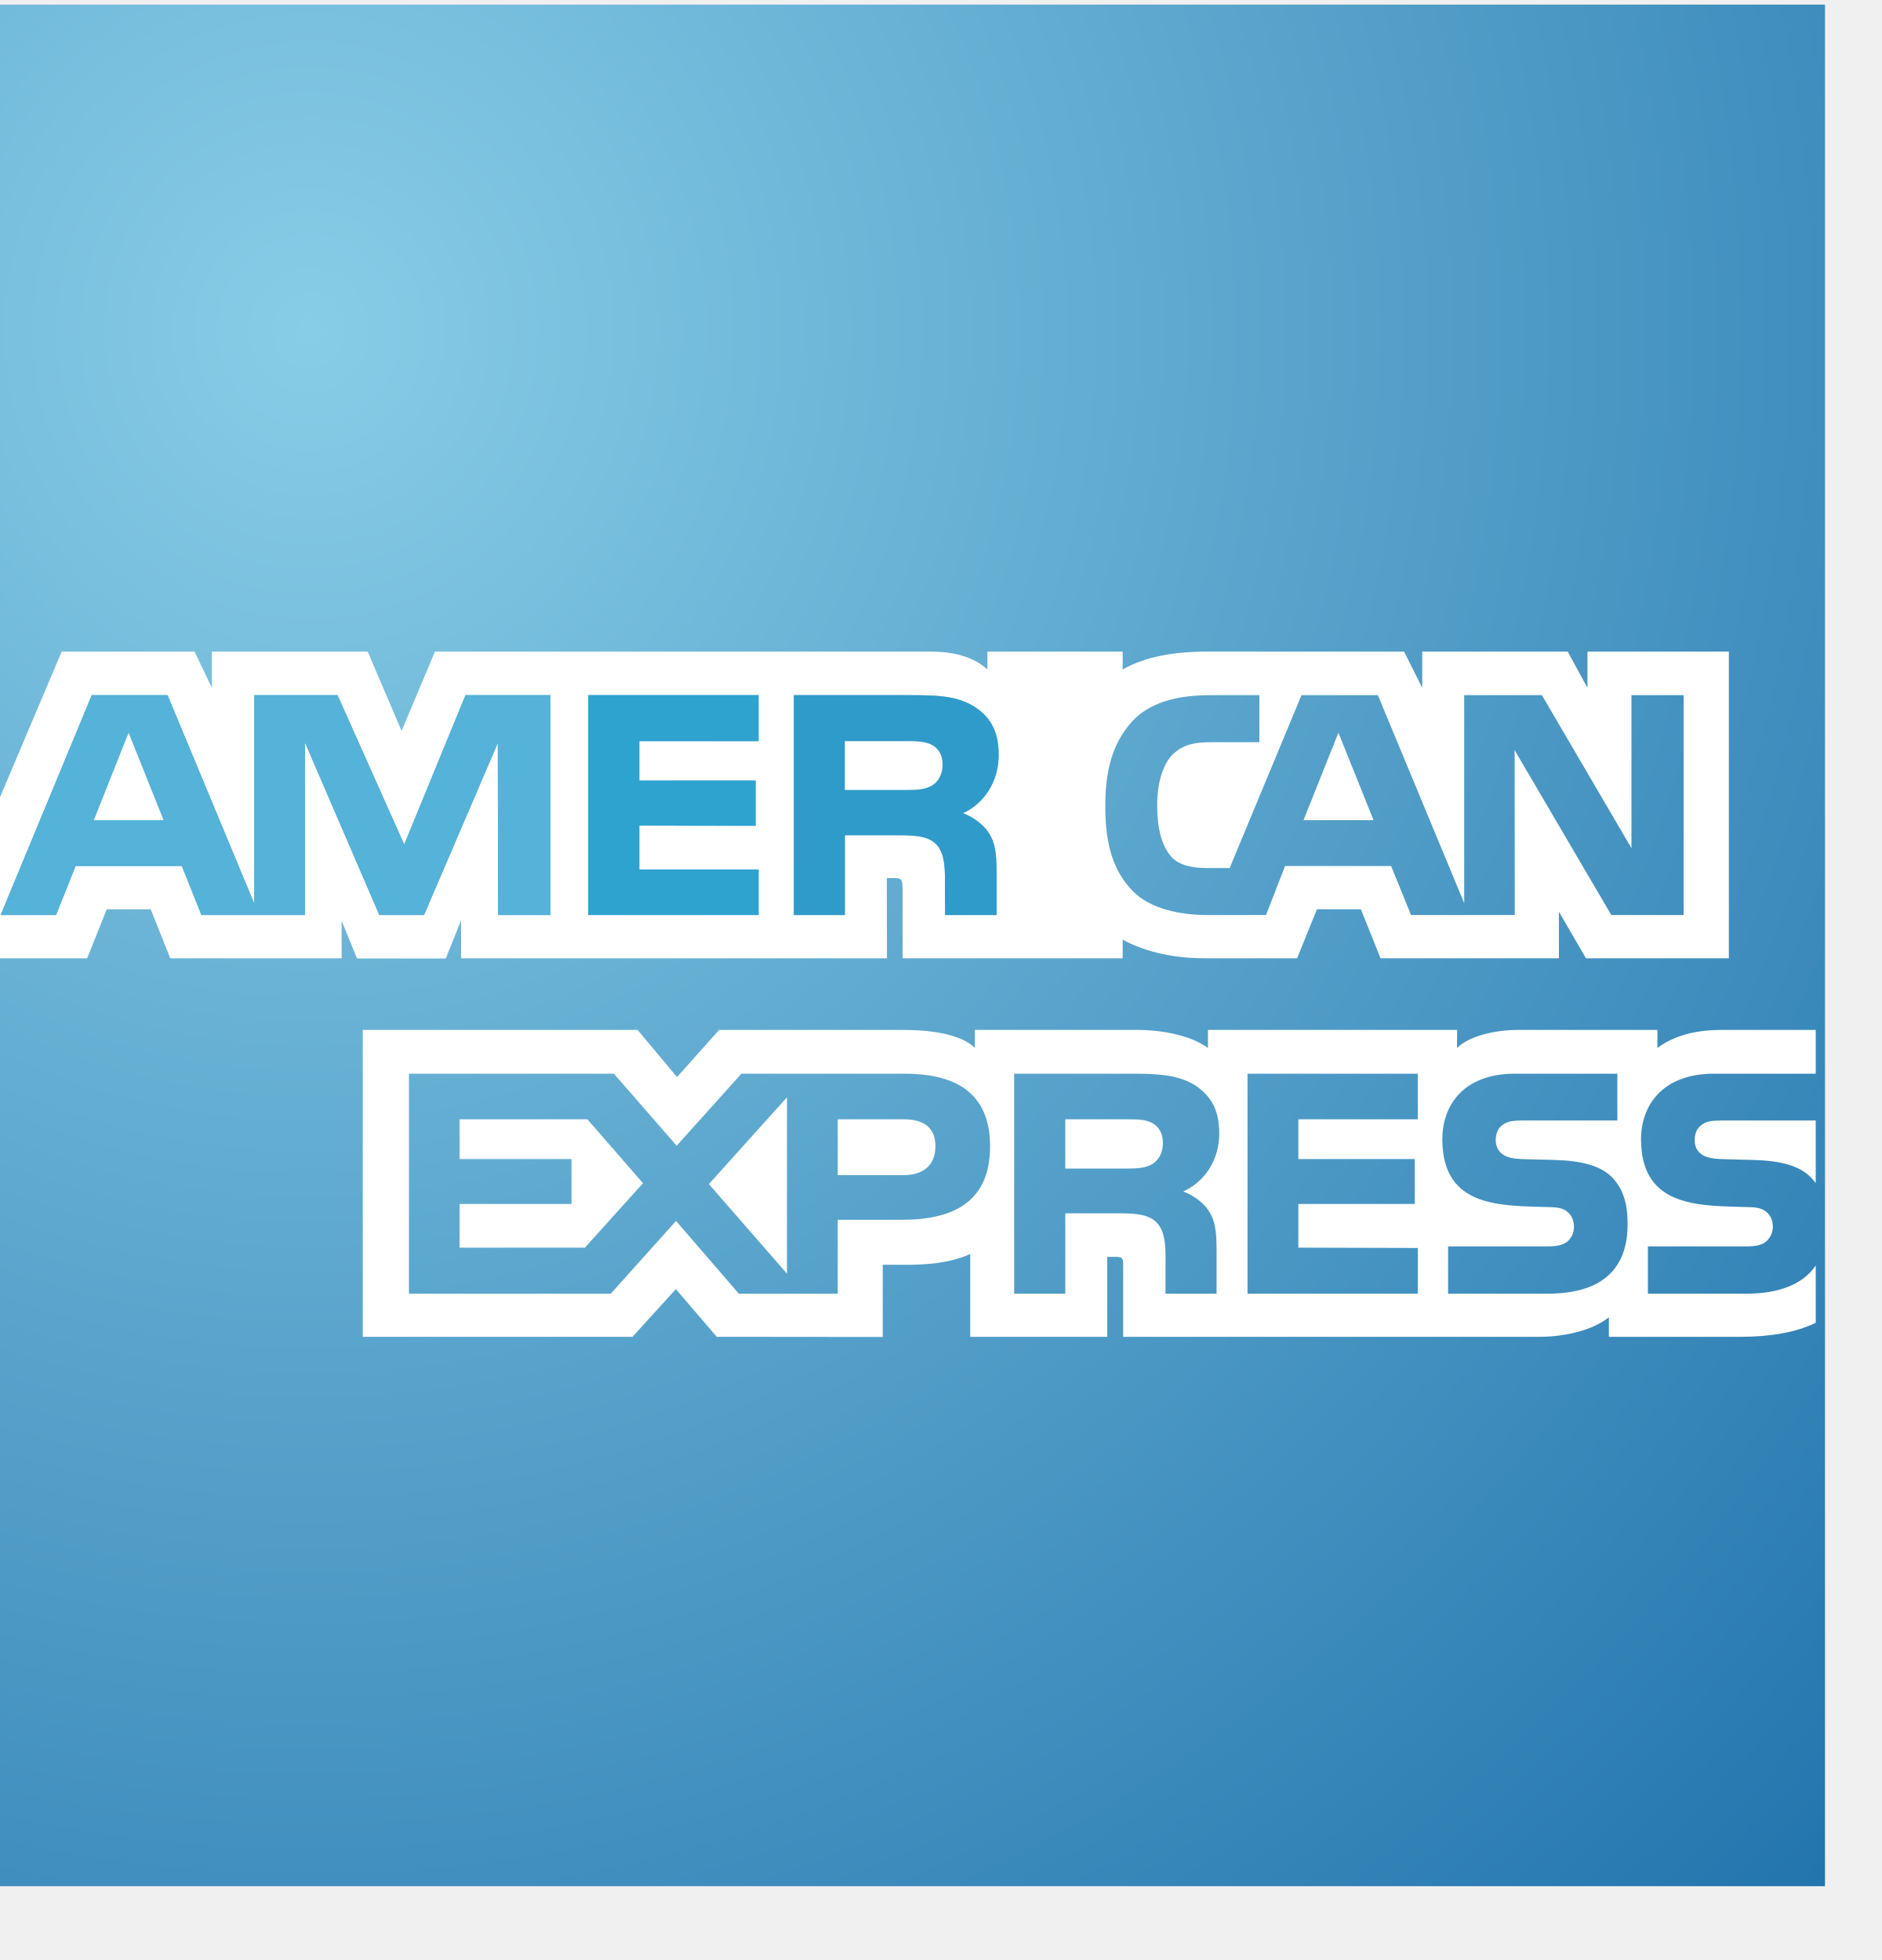
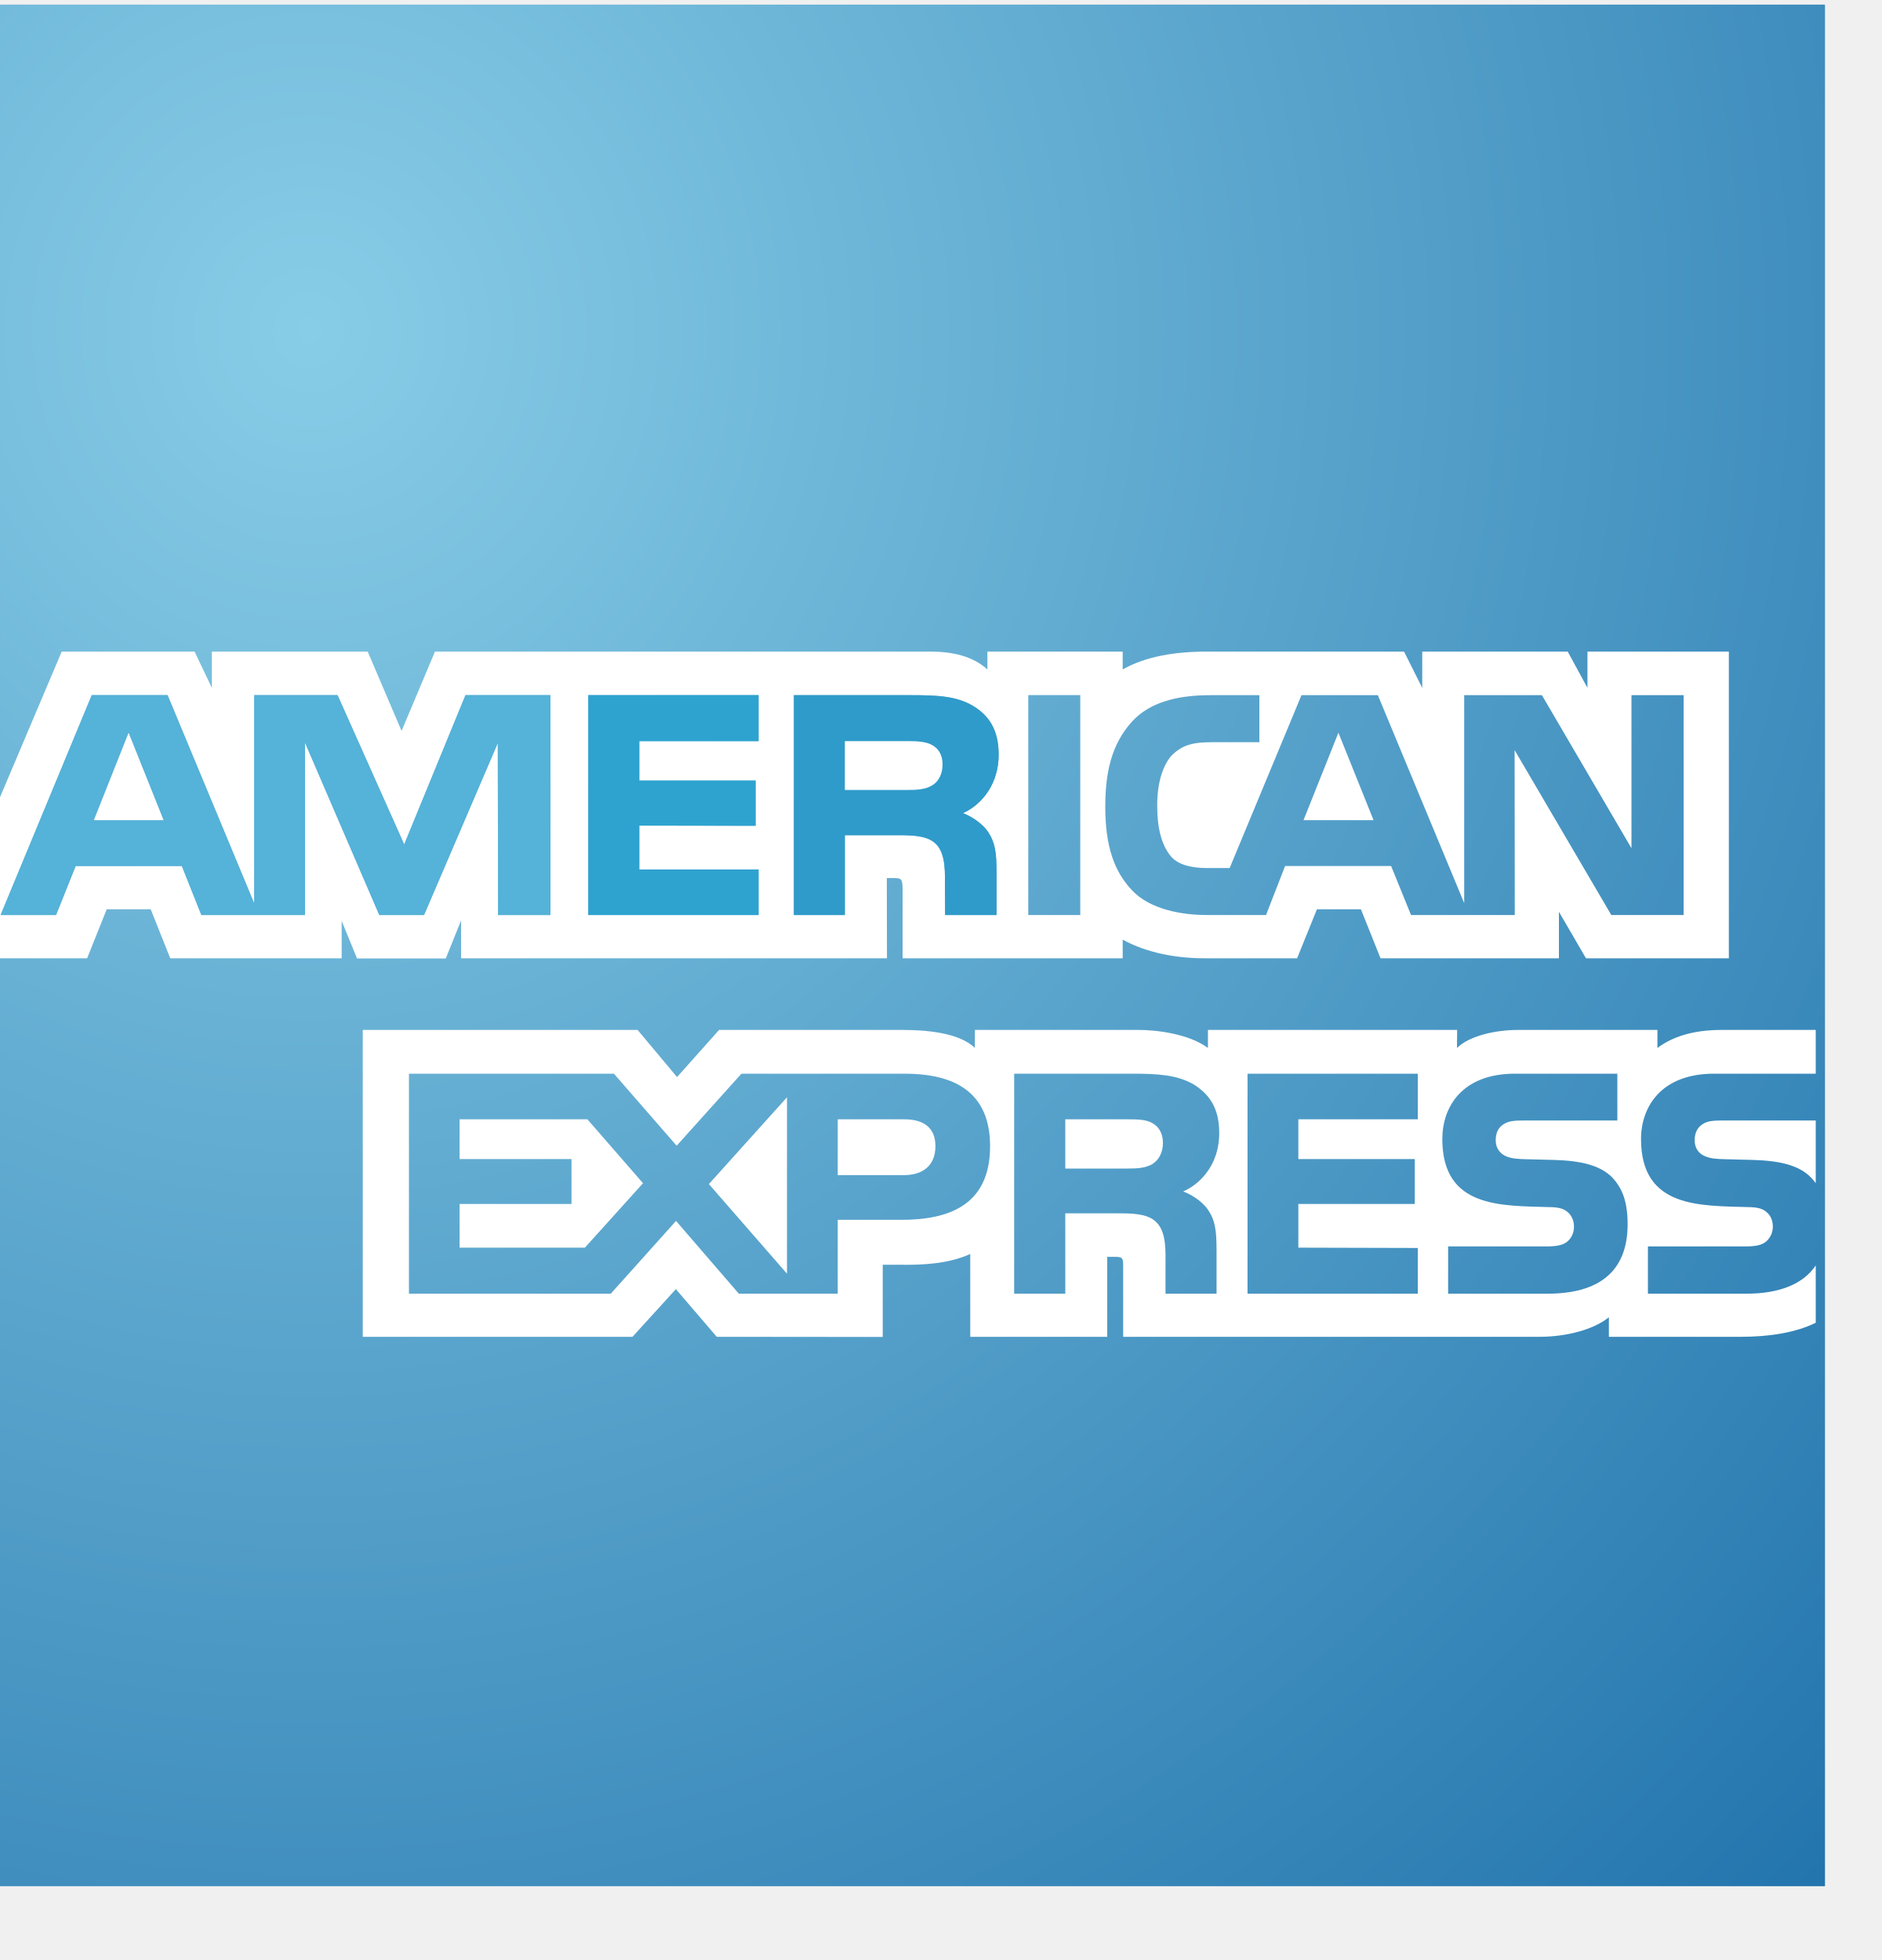
<svg xmlns="http://www.w3.org/2000/svg" width="24" height="25" viewBox="0 0 24 25" fill="none">
  <g clip-path="url(#clip0_90_3)">
-     <path fillRule="evenodd" clipRule="evenodd" d="M0 24.059H23.273V0.059H0V24.059Z" fill="url(#paint0_radial_90_3)" />
-     <path fillRule="evenodd" clipRule="evenodd" d="M2.085 10.461L1.64 9.346L1.197 10.461H2.085ZM11.885 10.019C11.797 10.07 11.691 10.076 11.563 10.076H10.773V9.453H11.574C11.688 9.453 11.807 9.458 11.884 9.501C11.967 9.543 12.02 9.63 12.02 9.749C12.02 9.873 11.968 9.969 11.885 10.019V10.019ZM17.516 10.461L17.068 9.346L16.623 10.461H17.516ZM7.019 11.671H6.352L6.348 9.478L5.407 11.671H4.837L3.89 9.473V11.671H2.568L2.319 11.046H0.965L0.714 11.671H0.008L1.17 8.867H2.137L3.242 11.523V8.867H4.304L5.154 10.771L5.936 8.867H7.019V11.671V11.671ZM9.673 11.671H7.502V8.867H9.673V9.453H8.153V9.956H9.636V10.533L8.153 10.53V11.09H9.673V11.671H9.673ZM12.735 9.624C12.735 10.068 12.446 10.302 12.279 10.371C12.421 10.427 12.541 10.524 12.598 10.608C12.69 10.745 12.708 10.873 12.708 11.119V11.671H12.052L12.05 11.318C12.05 11.151 12.066 10.908 11.945 10.774C11.85 10.674 11.707 10.653 11.472 10.653H10.774V11.671H10.124V8.867H11.62C11.95 8.867 12.196 8.878 12.407 9.003C12.613 9.127 12.735 9.31 12.735 9.624V9.624ZM13.113 11.671H13.776V8.866H13.113V11.671ZM21.47 11.671H20.548L19.315 9.568L19.317 11.671H17.994L17.74 11.046H16.388L16.145 11.671H15.384C15.067 11.671 14.667 11.598 14.442 11.362C14.211 11.122 14.095 10.801 14.095 10.29C14.095 9.874 14.165 9.495 14.444 9.195C14.655 8.971 14.983 8.867 15.432 8.867H16.06V9.467H15.446C15.208 9.467 15.073 9.505 14.943 9.635C14.834 9.753 14.757 9.976 14.757 10.271C14.757 10.572 14.815 10.786 14.937 10.929C15.035 11.039 15.217 11.072 15.389 11.072H15.681L16.597 8.867H17.571L18.672 11.519V8.867H19.663L20.805 10.819V8.867H21.47V11.671V11.671ZM0 12.223H1.111L1.361 11.598H1.922L2.171 12.223H4.357V11.746L4.553 12.225H5.685L5.88 11.74V12.223H11.311L11.309 11.2H11.414C11.488 11.202 11.51 11.211 11.51 11.336V12.223H14.317V11.985C14.544 12.111 14.897 12.223 15.359 12.223H16.541L16.794 11.598H17.355L17.605 12.223H19.88V11.63L20.225 12.223H22.047V8.311H20.244V8.774L19.992 8.311H18.137V8.774L17.905 8.311H15.403C14.983 8.311 14.614 8.371 14.317 8.539V8.311H12.592V8.539C12.4 8.366 12.143 8.311 11.857 8.311H5.547L5.121 9.323L4.689 8.311H2.702V8.774L2.481 8.311H0.787L0 10.169V12.223V12.223ZM23.155 14.292H21.968C21.85 14.292 21.771 14.297 21.708 14.342C21.64 14.387 21.611 14.457 21.611 14.546C21.611 14.65 21.669 14.722 21.756 14.753C21.821 14.778 21.896 14.784 22.007 14.786L22.355 14.795C22.71 14.805 22.949 14.868 23.095 15.02C23.119 15.042 23.136 15.069 23.155 15.091V14.292ZM23.155 16.141C22.995 16.38 22.688 16.501 22.271 16.501H21.015V15.898H22.267C22.389 15.898 22.477 15.881 22.531 15.828C22.574 15.787 22.608 15.724 22.608 15.646C22.608 15.564 22.575 15.498 22.529 15.461C22.478 15.416 22.411 15.398 22.299 15.397C21.689 15.377 20.927 15.416 20.927 14.529C20.927 14.123 21.179 13.695 21.859 13.695H23.155V13.137H21.951C21.587 13.137 21.324 13.226 21.136 13.367V13.137H19.356C19.074 13.137 18.741 13.21 18.58 13.367L18.582 13.137H15.404V13.367C15.151 13.179 14.725 13.137 14.526 13.137H12.432V13.367C12.231 13.167 11.789 13.137 11.516 13.137H9.17L8.634 13.738L8.131 13.137H4.626V17.051H8.066L8.619 16.443L9.14 17.051L11.257 17.053V16.132H11.467C11.746 16.136 12.081 16.126 12.373 15.995V17.051H14.12V16.031H14.204C14.312 16.031 14.323 16.037 14.323 16.147V17.051H19.634C19.968 17.051 20.32 16.962 20.517 16.802V17.051H22.202C22.553 17.051 22.893 17.001 23.155 16.872V16.141V16.141ZM20.561 15.02C20.688 15.156 20.756 15.327 20.756 15.615C20.756 16.22 20.389 16.501 19.735 16.501H18.467V15.898H19.729C19.854 15.898 19.941 15.881 19.997 15.828C20.021 15.805 20.04 15.777 20.053 15.745C20.066 15.714 20.072 15.681 20.072 15.646C20.072 15.564 20.037 15.498 19.992 15.461C19.942 15.416 19.875 15.398 19.762 15.397C19.152 15.377 18.393 15.416 18.393 14.529C18.393 14.123 18.64 13.695 19.32 13.695H20.625V14.292H19.434C19.314 14.292 19.236 14.297 19.171 14.342C19.101 14.387 19.074 14.457 19.074 14.546C19.074 14.65 19.135 14.722 19.217 14.753C19.284 14.778 19.356 14.784 19.468 14.786L19.818 14.795C20.174 14.805 20.413 14.868 20.561 15.02V15.02ZM14.695 14.848C14.61 14.899 14.501 14.905 14.376 14.905H13.585V14.277H14.386C14.501 14.277 14.619 14.279 14.695 14.325C14.78 14.372 14.83 14.458 14.83 14.579C14.83 14.698 14.78 14.795 14.695 14.848V14.848ZM15.088 15.197C15.232 15.251 15.351 15.35 15.406 15.432C15.498 15.569 15.513 15.697 15.514 15.944V16.501H14.863V16.15C14.863 15.98 14.878 15.731 14.757 15.601C14.663 15.498 14.518 15.476 14.281 15.476H13.585V16.501H12.933V13.695H14.433C14.763 13.695 15.003 13.709 15.216 13.828C15.421 13.954 15.548 14.132 15.548 14.451C15.548 14.897 15.259 15.126 15.088 15.197V15.197ZM15.909 13.695H18.08V14.277H16.557V14.784H18.042V15.357H16.557V15.914L18.08 15.918V16.501H15.909V13.695ZM11.525 14.989H10.683V14.277H11.532C11.767 14.277 11.929 14.373 11.929 14.62C11.929 14.862 11.774 14.989 11.525 14.989V14.989ZM10.036 16.246L9.04 15.103L10.036 13.996V16.246H10.036ZM7.459 15.914H5.861V15.357H7.288V14.784H5.861V14.277H7.491L8.2 15.092L7.459 15.914V15.914ZM12.626 14.62C12.626 15.397 12.064 15.559 11.494 15.559H10.683V16.501H9.422L8.621 15.573L7.789 16.501H5.215V13.695H7.829L8.629 14.614L9.455 13.695H11.532C12.048 13.695 12.626 13.842 12.626 14.62V14.62Z" fill="white" />
-     <path fillRule="evenodd" clipRule="evenodd" d="M12.735 9.625C12.735 10.068 12.447 10.302 12.28 10.371C12.421 10.427 12.542 10.525 12.598 10.608C12.69 10.745 12.708 10.873 12.708 11.12V11.671H12.053L12.05 11.318C12.05 11.151 12.066 10.908 11.945 10.774C11.85 10.674 11.707 10.653 11.472 10.653H10.774V11.671H10.124V8.867H11.621C11.95 8.867 12.197 8.878 12.407 9.003C12.614 9.127 12.735 9.31 12.735 9.625" fill="#2F9BCA" />
-     <path fillRule="evenodd" clipRule="evenodd" d="M9.674 11.671H7.502V8.866H9.674V9.453H8.153V9.956H9.636V10.533L8.153 10.531V11.091H9.674" fill="#2EA3D0" />
-     <path fillRule="evenodd" clipRule="evenodd" d="M7.019 11.671H6.352L6.348 9.478L5.408 11.671H4.837L3.89 9.474V11.671H2.568L2.319 11.046H0.965L0.715 11.671H0.008L1.17 8.866H2.137L3.242 11.524V8.866H4.305L5.155 10.771L5.936 8.866H7.019" fill="#55B2D8" />
-     <path fillRule="evenodd" clipRule="evenodd" d="M11.885 10.019C11.797 10.071 11.691 10.076 11.565 10.076H10.774V9.453H11.575C11.689 9.453 11.807 9.458 11.884 9.502C11.967 9.544 12.02 9.63 12.02 9.75C12.02 9.873 11.969 9.97 11.885 10.019L11.885 10.019ZM2.086 10.461L1.64 9.346L1.197 10.461" fill="white" />
+     <path fill-rule="evenodd" clip-rule="evenodd" d="M0 24.059H23.273V0.059H0V24.059Z" fill="url(#paint0_radial_90_3)" />
+     <path fill-rule="evenodd" clip-rule="evenodd" d="M2.085 10.461L1.64 9.346L1.197 10.461H2.085ZM11.885 10.019C11.797 10.07 11.691 10.076 11.563 10.076H10.773V9.453H11.574C11.688 9.453 11.807 9.458 11.884 9.501C11.967 9.543 12.02 9.63 12.02 9.749C12.02 9.873 11.968 9.969 11.885 10.019V10.019ZM17.516 10.461L17.068 9.346L16.623 10.461H17.516ZM7.019 11.671H6.352L6.348 9.478L5.407 11.671H4.837L3.89 9.473V11.671H2.568L2.319 11.046H0.965L0.714 11.671H0.008L1.17 8.867H2.137L3.242 11.523V8.867H4.304L5.154 10.771L5.936 8.867H7.019V11.671V11.671ZM9.673 11.671H7.502V8.867H9.673V9.453H8.153V9.956H9.636V10.533L8.153 10.53V11.09H9.673V11.671H9.673ZM12.735 9.624C12.735 10.068 12.446 10.302 12.279 10.371C12.421 10.427 12.541 10.524 12.598 10.608C12.69 10.745 12.708 10.873 12.708 11.119V11.671H12.052L12.05 11.318C12.05 11.151 12.066 10.908 11.945 10.774C11.85 10.674 11.707 10.653 11.472 10.653H10.774V11.671H10.124V8.867H11.62C11.95 8.867 12.196 8.878 12.407 9.003C12.613 9.127 12.735 9.31 12.735 9.624V9.624ZM13.113 11.671H13.776V8.866H13.113V11.671ZM21.47 11.671H20.548L19.315 9.568L19.317 11.671H17.994L17.74 11.046H16.388L16.145 11.671H15.384C15.067 11.671 14.667 11.598 14.442 11.362C14.211 11.122 14.095 10.801 14.095 10.29C14.095 9.874 14.165 9.495 14.444 9.195C14.655 8.971 14.983 8.867 15.432 8.867H16.06V9.467H15.446C15.208 9.467 15.073 9.505 14.943 9.635C14.834 9.753 14.757 9.976 14.757 10.271C14.757 10.572 14.815 10.786 14.937 10.929C15.035 11.039 15.217 11.072 15.389 11.072H15.681L16.597 8.867H17.571L18.672 11.519V8.867H19.663L20.805 10.819V8.867H21.47V11.671V11.671ZM0 12.223H1.111L1.361 11.598H1.922L2.171 12.223H4.357V11.746L4.553 12.225H5.685L5.88 11.74V12.223H11.311L11.309 11.2H11.414C11.488 11.202 11.51 11.211 11.51 11.336V12.223H14.317V11.985C14.544 12.111 14.897 12.223 15.359 12.223H16.541L16.794 11.598H17.355L17.605 12.223H19.88V11.63L20.225 12.223H22.047V8.311H20.244V8.774L19.992 8.311H18.137V8.774L17.905 8.311H15.403C14.983 8.311 14.614 8.371 14.317 8.539V8.311H12.592V8.539C12.4 8.366 12.143 8.311 11.857 8.311H5.547L5.121 9.323L4.689 8.311H2.702V8.774L2.481 8.311H0.787L0 10.169V12.223V12.223ZM23.155 14.292H21.968C21.85 14.292 21.771 14.297 21.708 14.342C21.64 14.387 21.611 14.457 21.611 14.546C21.611 14.65 21.669 14.722 21.756 14.753C21.821 14.778 21.896 14.784 22.007 14.786L22.355 14.795C22.71 14.805 22.949 14.868 23.095 15.02C23.119 15.042 23.136 15.069 23.155 15.091V14.292ZM23.155 16.141C22.995 16.38 22.688 16.501 22.271 16.501H21.015V15.898H22.267C22.389 15.898 22.477 15.881 22.531 15.828C22.574 15.787 22.608 15.724 22.608 15.646C22.608 15.564 22.575 15.498 22.529 15.461C22.478 15.416 22.411 15.398 22.299 15.397C21.689 15.377 20.927 15.416 20.927 14.529C20.927 14.123 21.179 13.695 21.859 13.695H23.155V13.137H21.951C21.587 13.137 21.324 13.226 21.136 13.367V13.137H19.356C19.074 13.137 18.741 13.21 18.58 13.367L18.582 13.137H15.404V13.367C15.151 13.179 14.725 13.137 14.526 13.137H12.432V13.367C12.231 13.167 11.789 13.137 11.516 13.137H9.17L8.634 13.738L8.131 13.137H4.626V17.051H8.066L8.619 16.443L9.14 17.051L11.257 17.053V16.132H11.467C11.746 16.136 12.081 16.126 12.373 15.995V17.051H14.12V16.031H14.204C14.312 16.031 14.323 16.037 14.323 16.147V17.051H19.634C19.968 17.051 20.32 16.962 20.517 16.802V17.051H22.202C22.553 17.051 22.893 17.001 23.155 16.872V16.141V16.141ZM20.561 15.02C20.688 15.156 20.756 15.327 20.756 15.615C20.756 16.22 20.389 16.501 19.735 16.501H18.467V15.898H19.729C19.854 15.898 19.941 15.881 19.997 15.828C20.021 15.805 20.04 15.777 20.053 15.745C20.066 15.714 20.072 15.681 20.072 15.646C20.072 15.564 20.037 15.498 19.992 15.461C19.942 15.416 19.875 15.398 19.762 15.397C19.152 15.377 18.393 15.416 18.393 14.529C18.393 14.123 18.64 13.695 19.32 13.695H20.625V14.292H19.434C19.314 14.292 19.236 14.297 19.171 14.342C19.101 14.387 19.074 14.457 19.074 14.546C19.074 14.65 19.135 14.722 19.217 14.753C19.284 14.778 19.356 14.784 19.468 14.786L19.818 14.795C20.174 14.805 20.413 14.868 20.561 15.02V15.02ZM14.695 14.848C14.61 14.899 14.501 14.905 14.376 14.905H13.585V14.277H14.386C14.501 14.277 14.619 14.279 14.695 14.325C14.78 14.372 14.83 14.458 14.83 14.579C14.83 14.698 14.78 14.795 14.695 14.848V14.848ZM15.088 15.197C15.232 15.251 15.351 15.35 15.406 15.432C15.498 15.569 15.513 15.697 15.514 15.944V16.501H14.863V16.15C14.863 15.98 14.878 15.731 14.757 15.601C14.663 15.498 14.518 15.476 14.281 15.476H13.585V16.501H12.933V13.695H14.433C14.763 13.695 15.003 13.709 15.216 13.828C15.421 13.954 15.548 14.132 15.548 14.451C15.548 14.897 15.259 15.126 15.088 15.197V15.197ZM15.909 13.695H18.08V14.277H16.557V14.784H18.042V15.357H16.557V15.914L18.08 15.918V16.501H15.909V13.695ZM11.525 14.989H10.683V14.277H11.532C11.767 14.277 11.929 14.373 11.929 14.62C11.929 14.862 11.774 14.989 11.525 14.989V14.989ZM10.036 16.246L9.04 15.103L10.036 13.996V16.246H10.036ZM7.459 15.914H5.861V15.357H7.288V14.784H5.861V14.277H7.491L8.2 15.092L7.459 15.914V15.914ZM12.626 14.62C12.626 15.397 12.064 15.559 11.494 15.559H10.683V16.501H9.422L8.621 15.573L7.789 16.501H5.215V13.695H7.829L8.629 14.614L9.455 13.695H11.532C12.048 13.695 12.626 13.842 12.626 14.62V14.62Z" fill="white" />
+     <path fill-rule="evenodd" clip-rule="evenodd" d="M12.735 9.625C12.735 10.068 12.447 10.302 12.28 10.371C12.421 10.427 12.542 10.525 12.598 10.608C12.69 10.745 12.708 10.873 12.708 11.12V11.671H12.053L12.05 11.318C12.05 11.151 12.066 10.908 11.945 10.774C11.85 10.674 11.707 10.653 11.472 10.653H10.774V11.671H10.124V8.867H11.621C11.95 8.867 12.197 8.878 12.407 9.003C12.614 9.127 12.735 9.31 12.735 9.625" fill="#2F9BCA" />
+     <path fill-rule="evenodd" clip-rule="evenodd" d="M9.674 11.671H7.502V8.866H9.674V9.453H8.153V9.956H9.636V10.533L8.153 10.531V11.091H9.674" fill="#2EA3D0" />
+     <path fill-rule="evenodd" clip-rule="evenodd" d="M7.019 11.671H6.352L6.348 9.478L5.408 11.671H4.837L3.89 9.474V11.671H2.568L2.319 11.046H0.965L0.715 11.671H0.008L1.17 8.866H2.137L3.242 11.524V8.866H4.305L5.155 10.771L5.936 8.866H7.019" fill="#55B2D8" />
+     <path fill-rule="evenodd" clip-rule="evenodd" d="M11.885 10.019C11.797 10.071 11.691 10.076 11.565 10.076H10.774V9.453H11.575C11.689 9.453 11.807 9.458 11.884 9.502C11.967 9.544 12.02 9.63 12.02 9.75C12.02 9.873 11.969 9.97 11.885 10.019L11.885 10.019ZM2.086 10.461L1.64 9.346L1.197 10.461" fill="white" />
  </g>
  <defs>
    <radialGradient id="paint0_radial_90_3" cx="0" cy="0" r="1" gradientUnits="userSpaceOnUse" gradientTransform="translate(3.86537 4.22818) scale(27.5828 28.4448)">
      <stop stop-color="#88CDE7" />
      <stop offset="1" stop-color="#2274AD" />
    </radialGradient>
    <clipPath id="clip0_90_3">
      <rect width="23.273" height="24" fill="white" transform="translate(0 0.0588989)" />
    </clipPath>
  </defs>
</svg>
